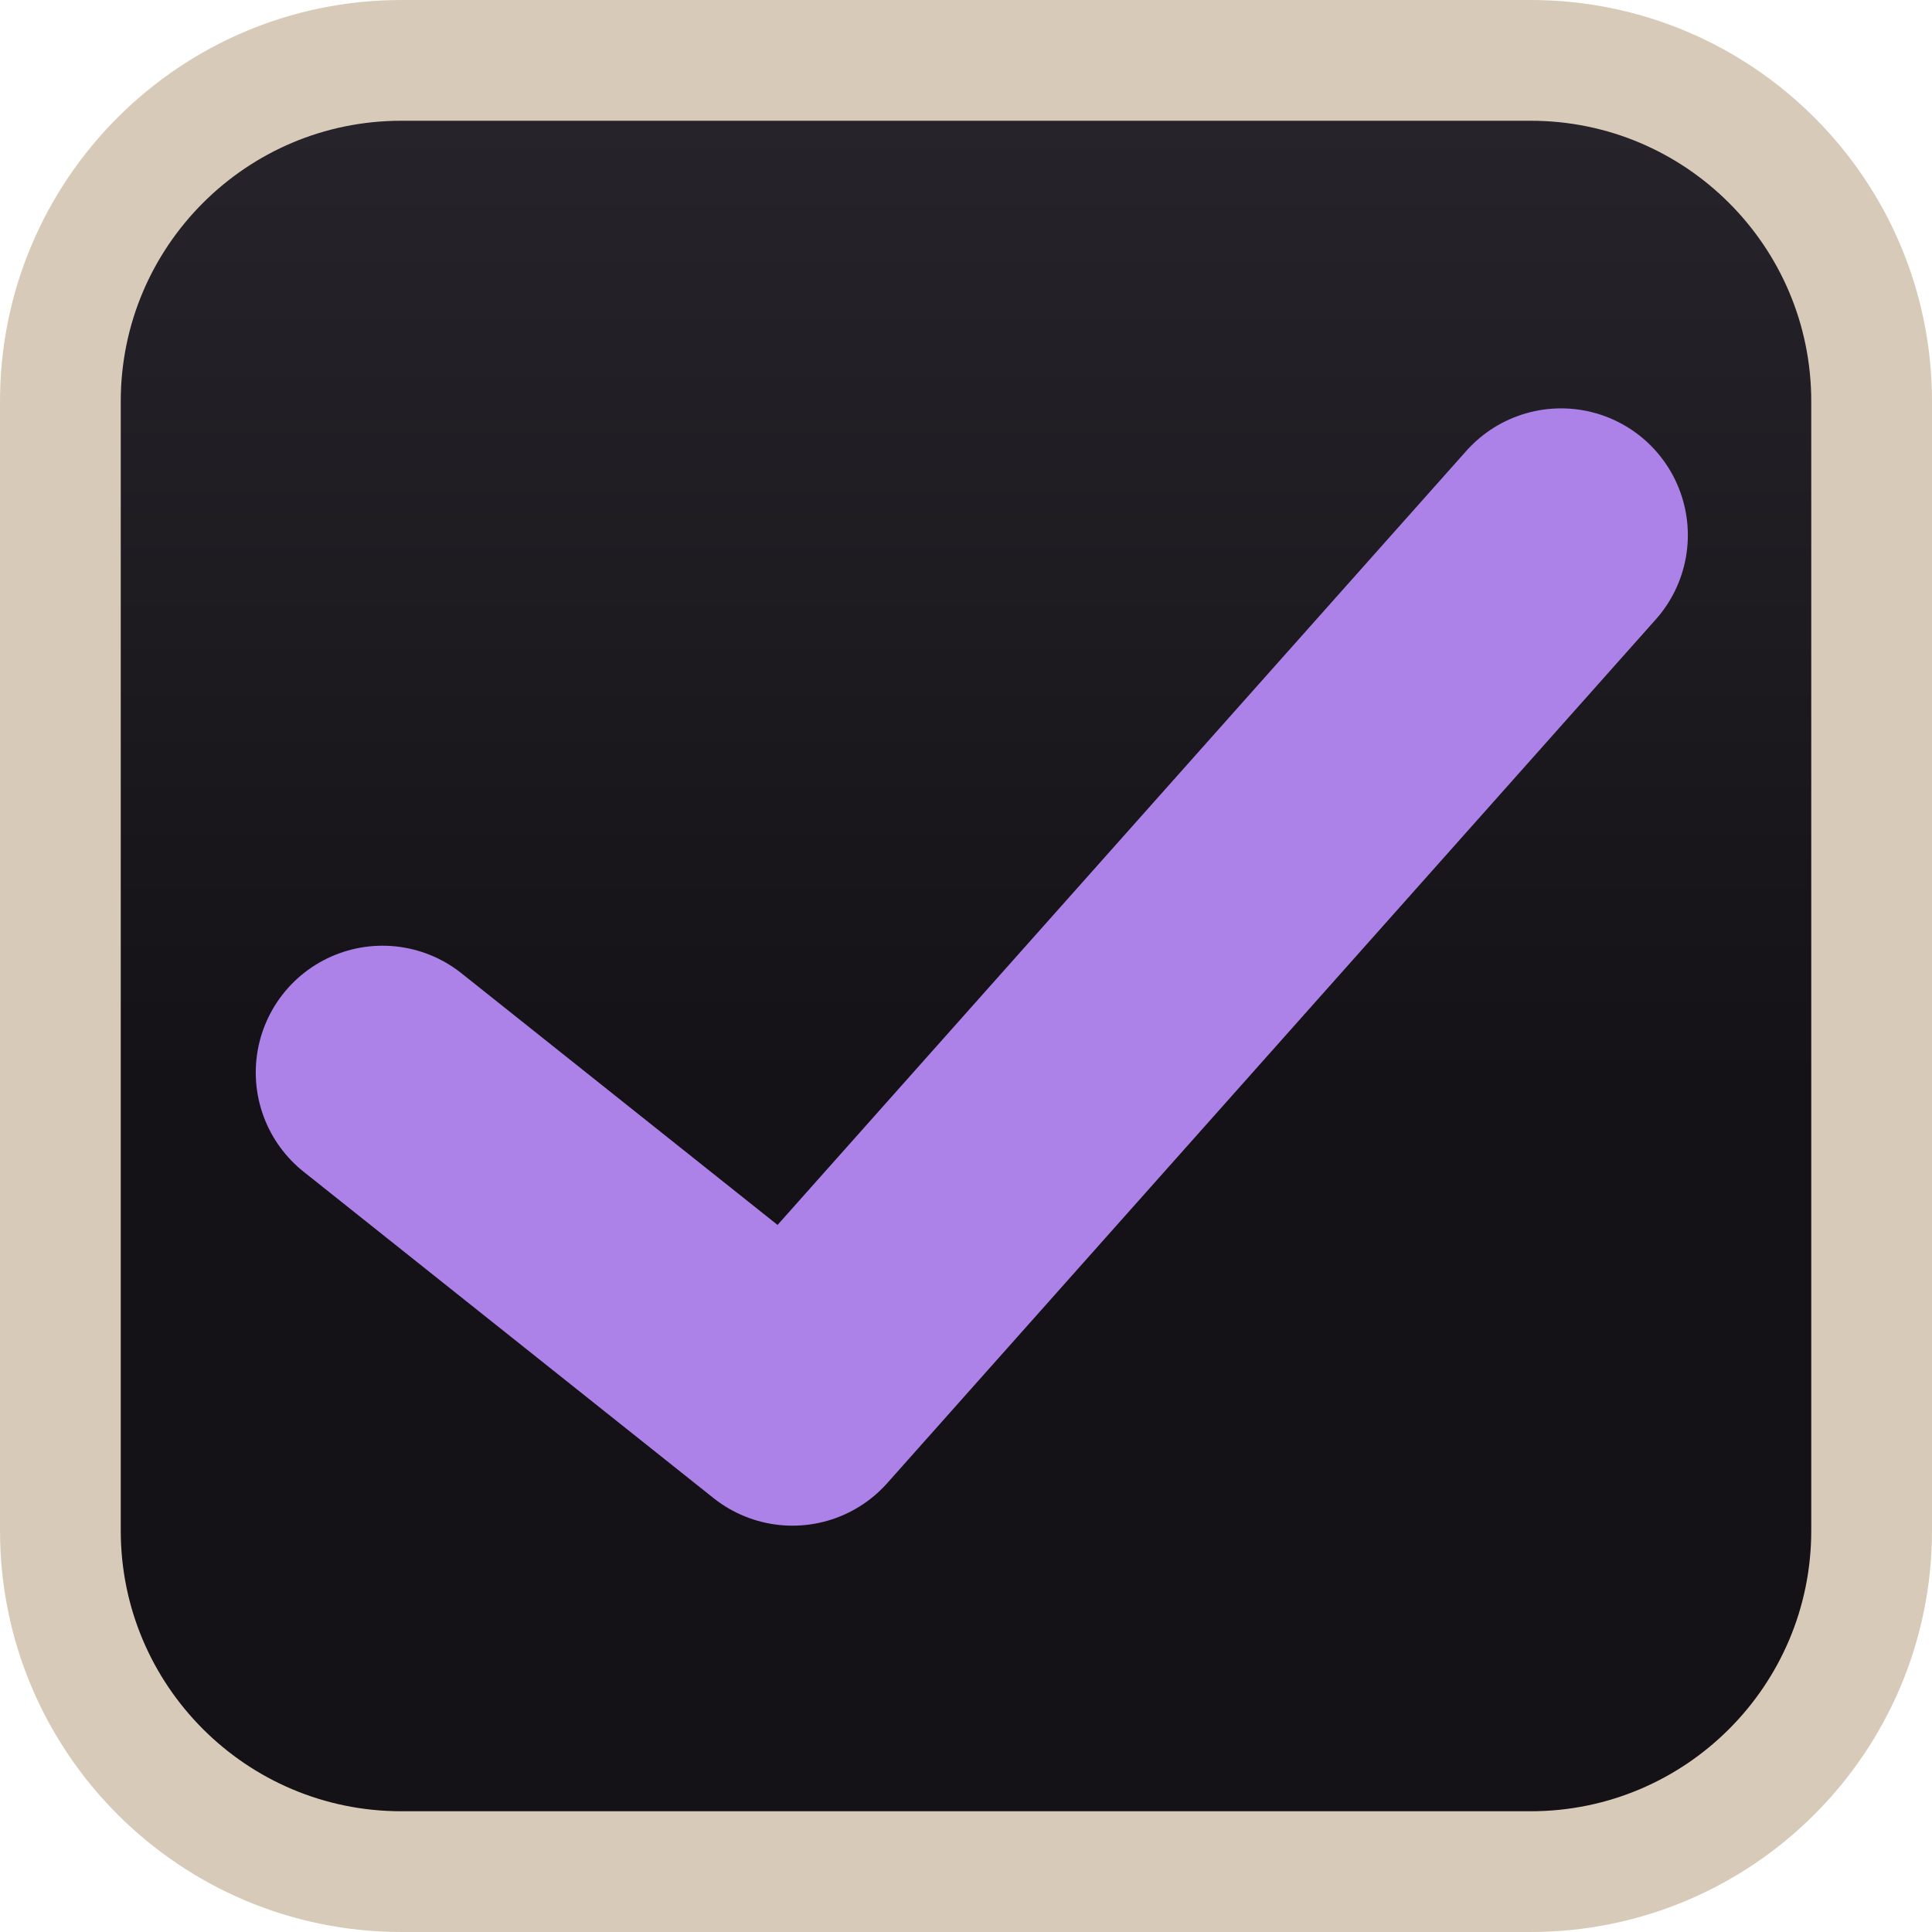
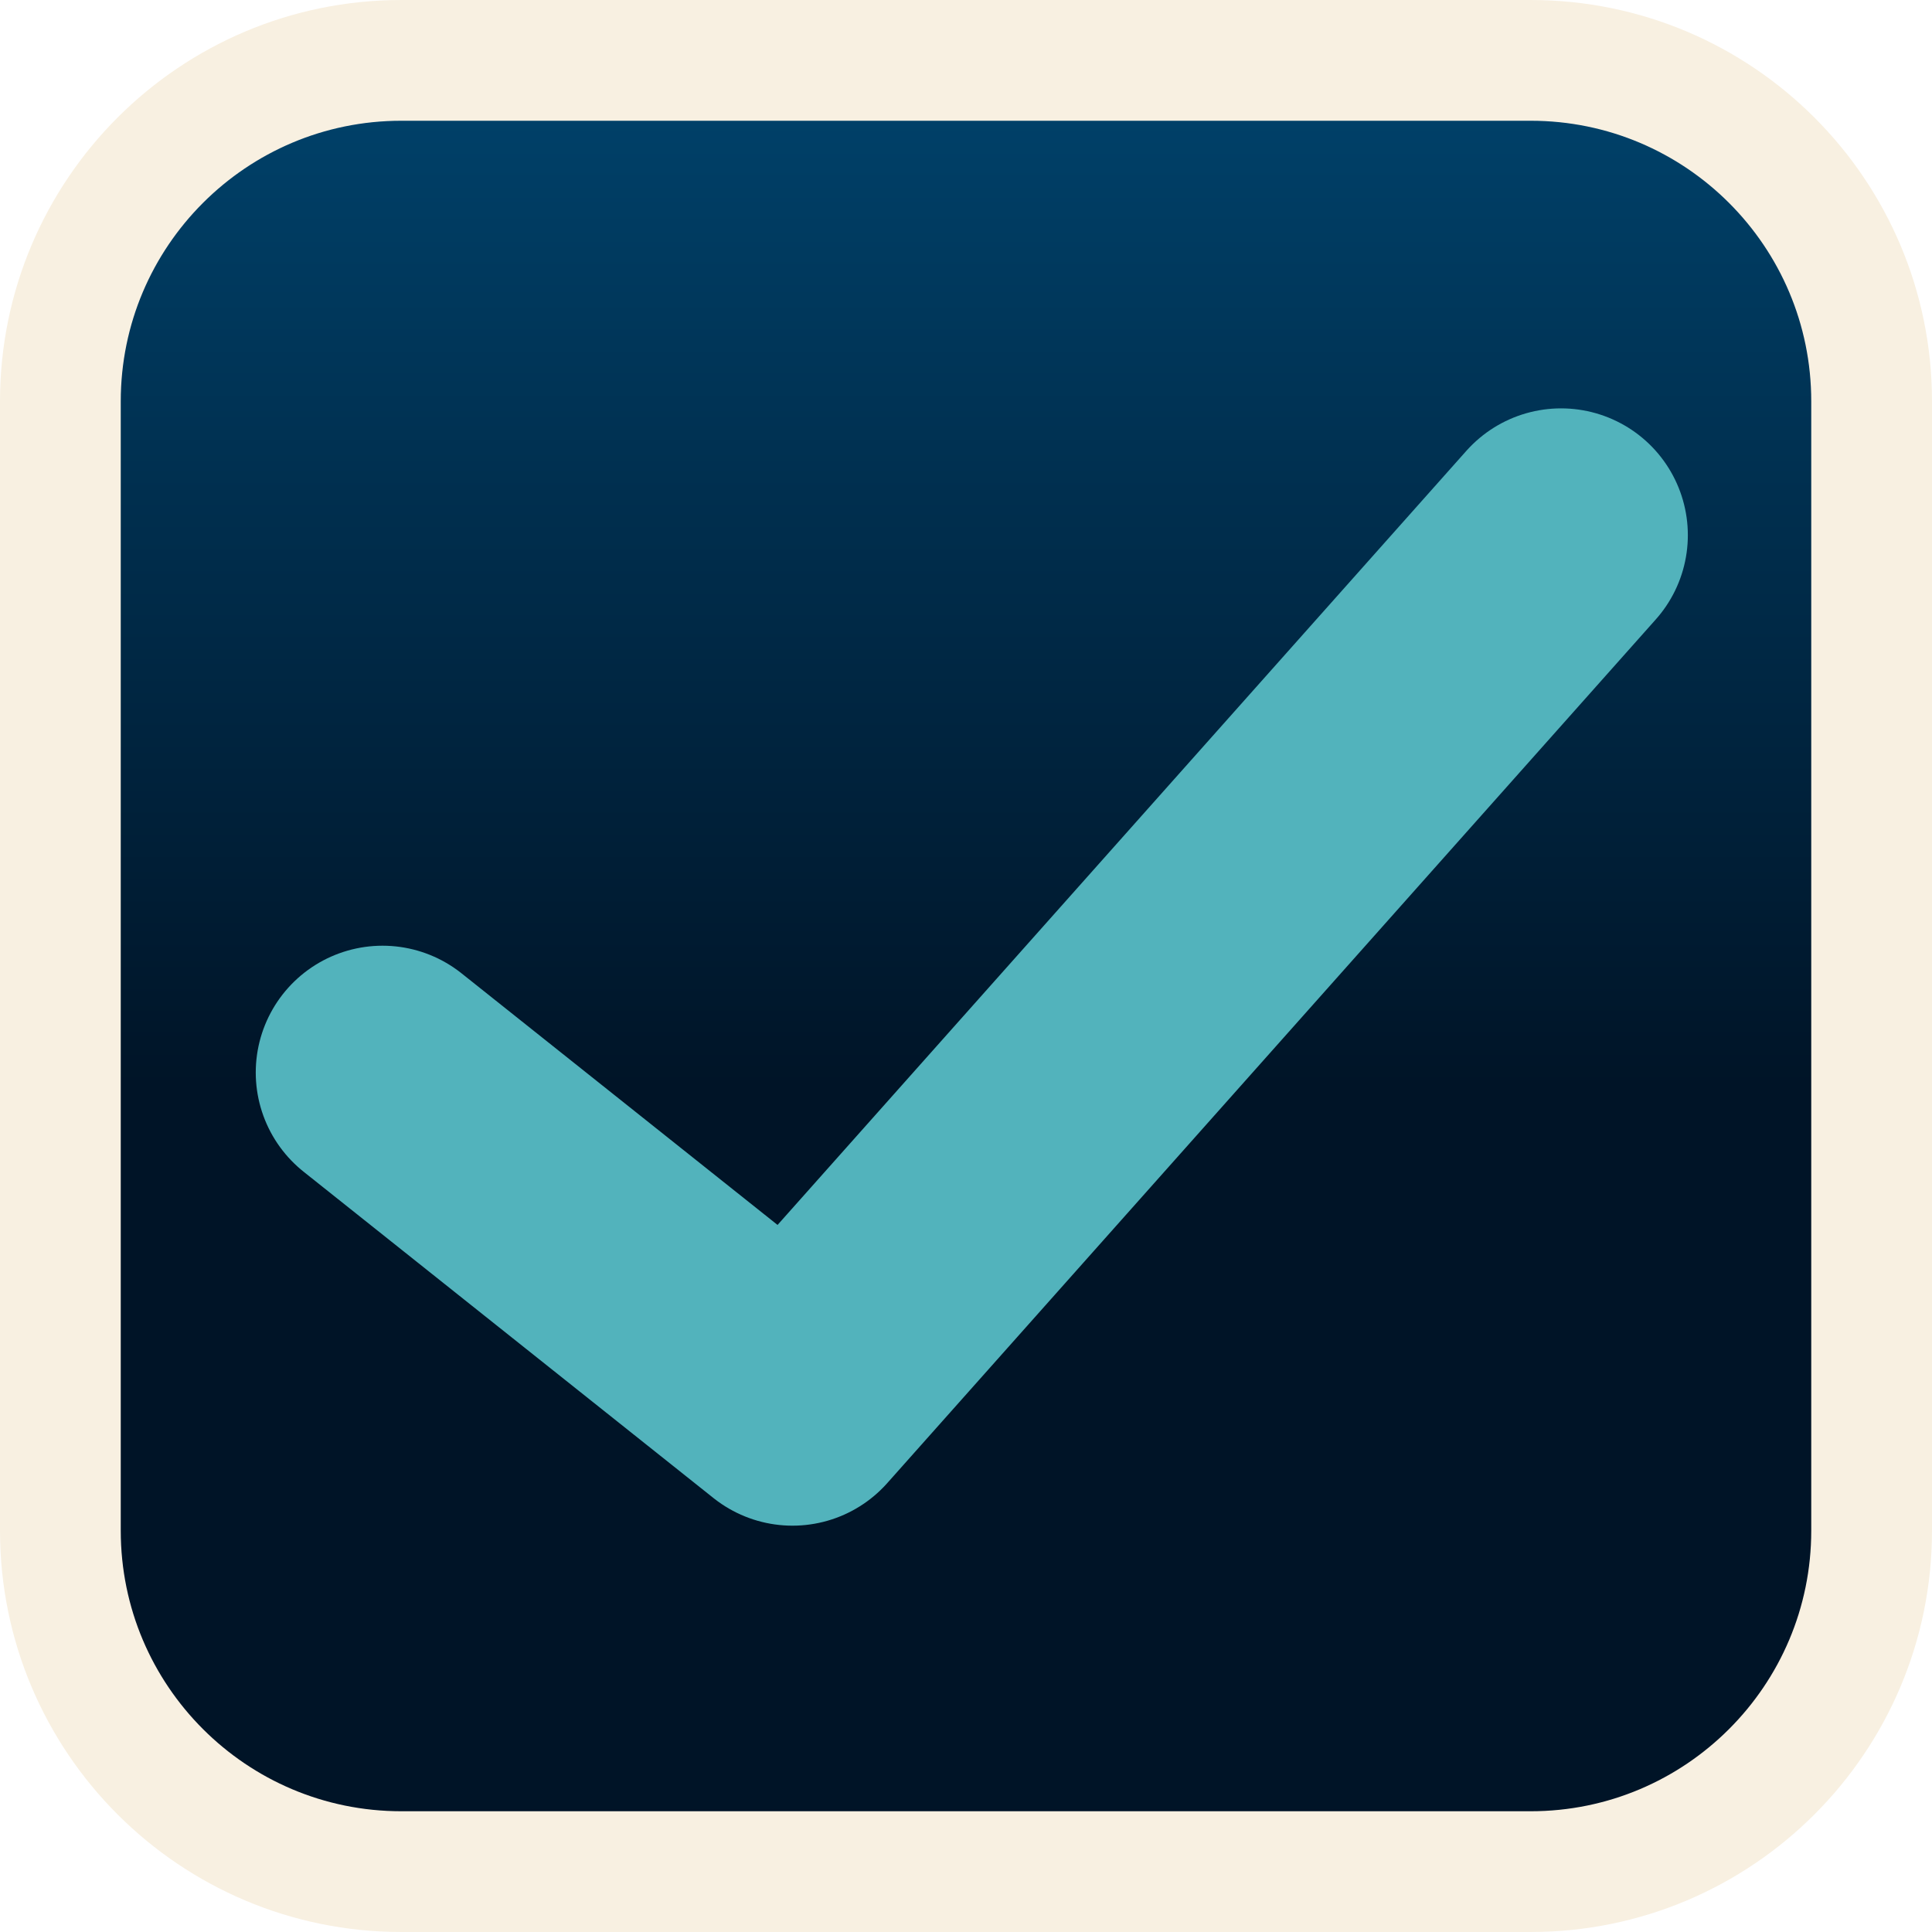
<svg xmlns="http://www.w3.org/2000/svg" xmlns:xlink="http://www.w3.org/1999/xlink" width="16" height="16" viewBox="0 0 16 16" id="svg2" version="1.1">
  <defs id="defs4">
    <linearGradient id="linearGradient4140">
-       <stop style="stop-color:#27232b;stop-opacity:1" offset="0" id="stop4142" />
-       <stop style="stop-color:#141216;stop-opacity:1" offset="1" id="stop4144" />
+       <stop style="stop-color:#004068;stop-opacity:1" offset="0" id="stop4142" />
+       <stop style="stop-color:#001427;stop-opacity:1" offset="1" id="stop4144" />
    </linearGradient>
    <linearGradient xlink:href="#linearGradient4140" id="linearGradient4146" x1="8" y1="1037.362" x2="8" y2="1045.362" gradientUnits="userSpaceOnUse" />
  </defs>
  <g id="layer1" transform="translate(0,-1036.362)">
-     <rect style="fill:url(#linearGradient4146);fill-rule:evenodd;stroke:#d8cab8;stroke-width:1;stroke-linecap:butt;stroke-linejoin:miter;stroke-miterlimit:4;stroke-dasharray:none;stroke-opacity:1;fill-opacity:1" id="rect3338" width="15" height="15" x="0.5" y="1036.862" rx="2.824" ry="2.824" />
-     <path style="fill:none;fill-rule:evenodd;stroke:#AC82E9;stroke-width:2.1;stroke-linecap:round;stroke-linejoin:round;stroke-miterlimit:4;stroke-dasharray:none;stroke-opacity:1" d="m 3.168,1045.244 3.395,2.703 6.365,-7.153" id="path4148" />
+     <rect style="fill:url(#linearGradient4146);fill-rule:evenodd;stroke:#F8F0E1;stroke-width:1;stroke-linecap:butt;stroke-linejoin:miter;stroke-miterlimit:4;stroke-dasharray:none;stroke-opacity:1;fill-opacity:1" id="rect3338" width="15" height="15" x="0.5" y="1036.862" rx="2.824" ry="2.824" />
+     <path style="fill:none;fill-rule:evenodd;stroke:#52B3BC;stroke-width:2.1;stroke-linecap:round;stroke-linejoin:round;stroke-miterlimit:4;stroke-dasharray:none;stroke-opacity:1" d="m 3.168,1045.244 3.395,2.703 6.365,-7.153" id="path4148" />
  </g>
</svg>
